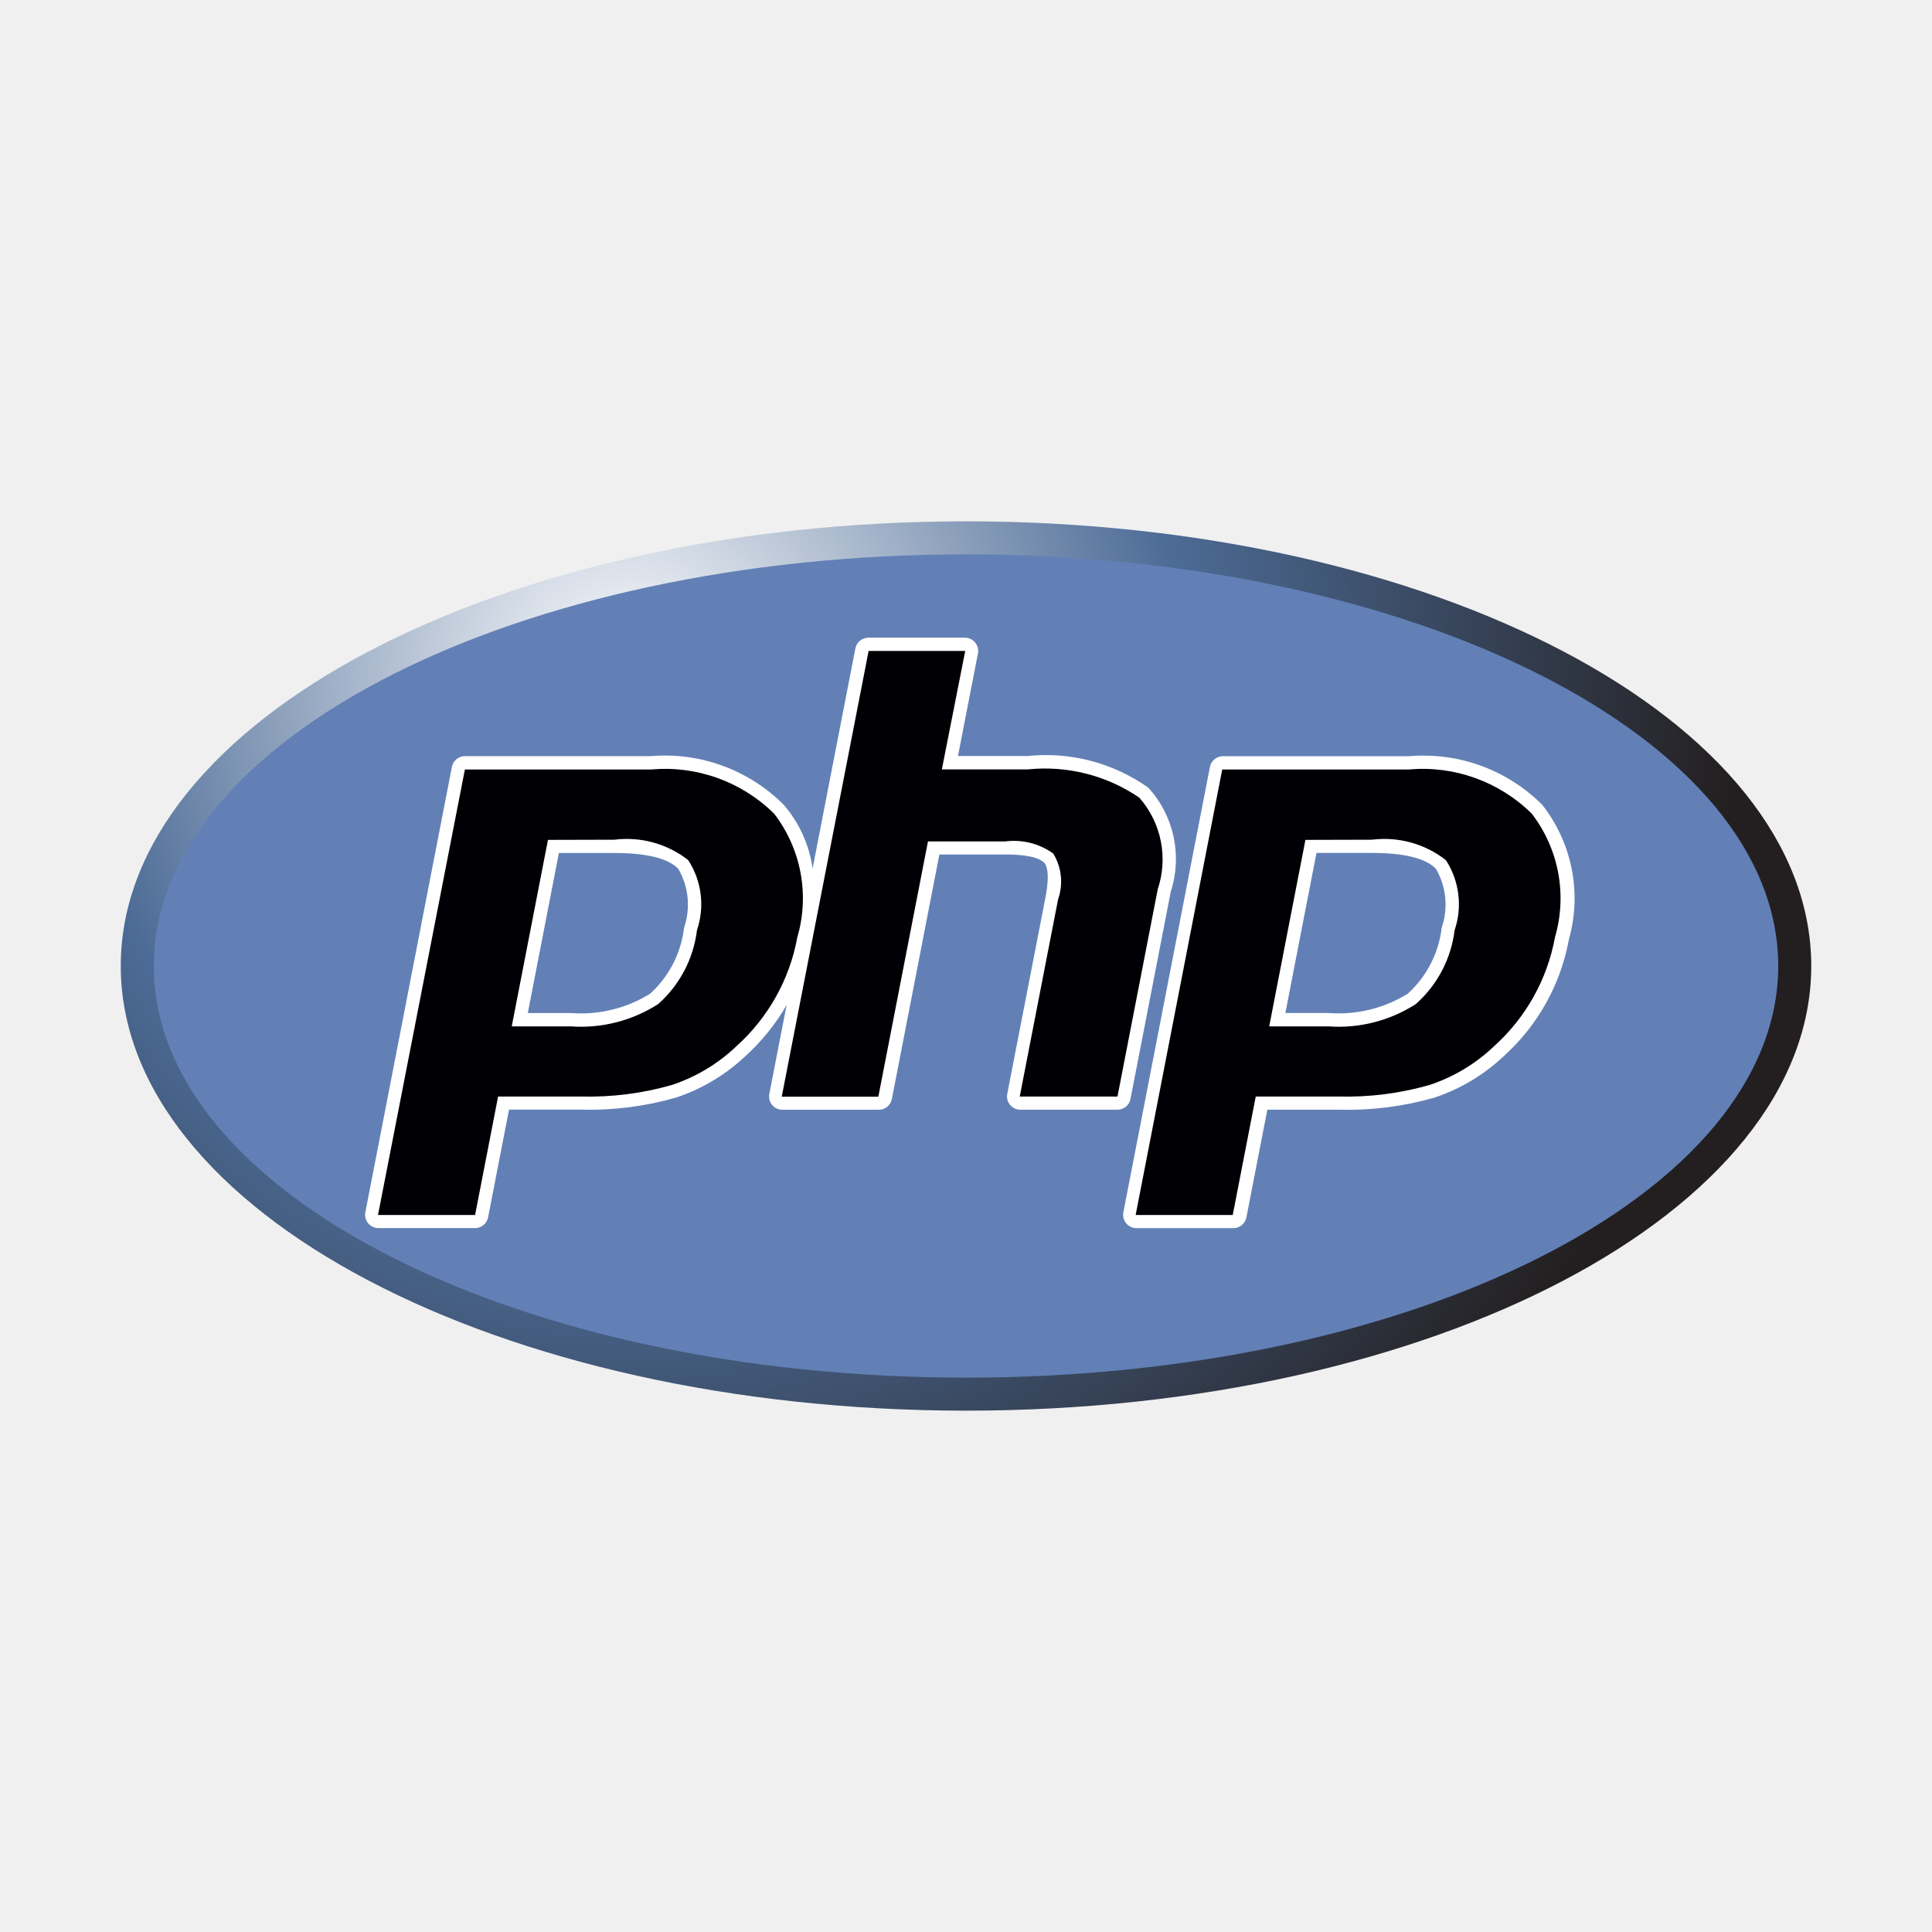
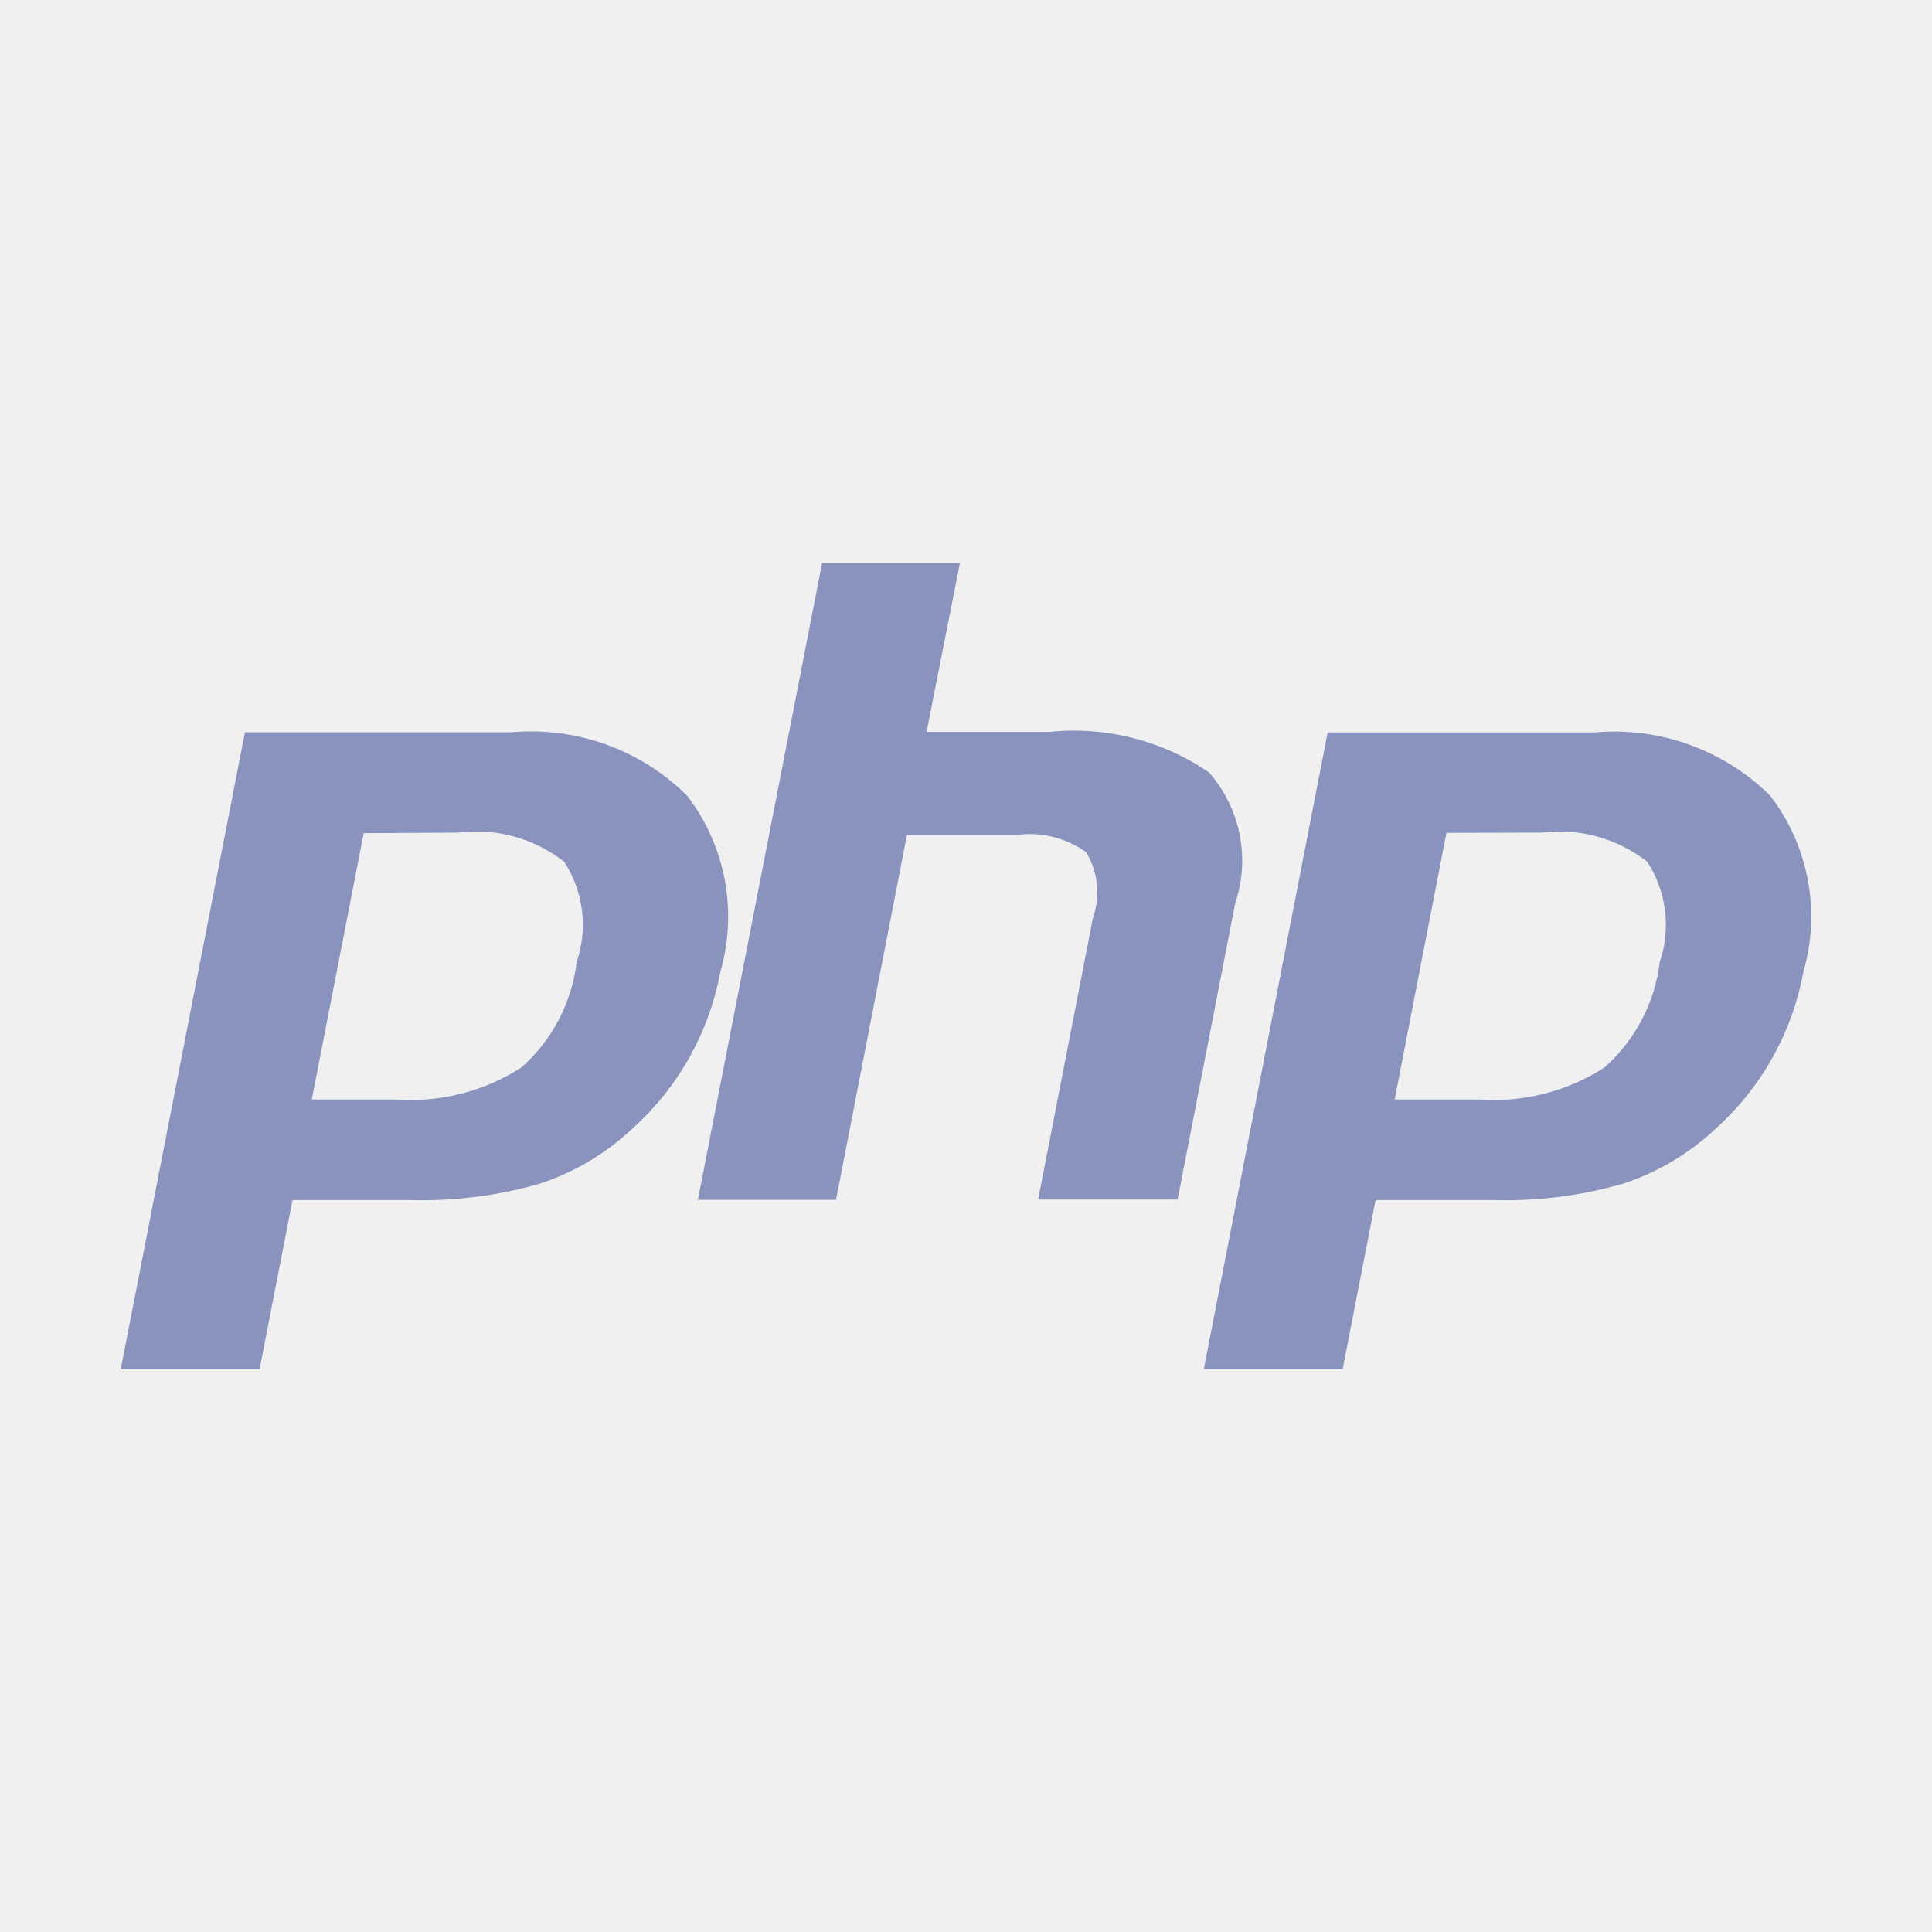
- <svg xmlns="http://www.w3.org/2000/svg" width="32" height="32" viewBox="0 0 32 32">
-   <defs>
-     <radialGradient id="vscodeIconsFileTypePhp0" cx="-16.114" cy="20.532" r="18.384" gradientTransform="translate(26.52 -9.307)" gradientUnits="userSpaceOnUse">
-       <stop offset="0" stop-color="#fff" />
-       <stop offset=".5" stop-color="#4c6b96" />
-       <stop offset="1" stop-color="#231f20" />
-     </radialGradient>
-   </defs>
-   <ellipse cx="16" cy="16" fill="url(#vscodeIconsFileTypePhp0)" rx="14" ry="7.365" />
-   <ellipse cx="16" cy="16" fill="#6280b6" rx="13.453" ry="6.818" />
-   <path fill="#fff" d="m18.725 18.2l.667-3.434a1.75 1.75 0 0 0-.372-1.719a2.93 2.93 0 0 0-2-.525h-1.153l.331-1.7a.22.22 0 0 0-.215-.26h-1.6a.22.22 0 0 0-.215.177l-.709 3.646a2.05 2.05 0 0 0-.477-1.054a2.78 2.78 0 0 0-2.2-.807H7.7a.22.22 0 0 0-.215.177l-1.434 7.38a.22.22 0 0 0 .215.26h1.603a.22.22 0 0 0 .215-.177l.347-1.785h1.2a5.2 5.2 0 0 0 1.568-.2a3.1 3.1 0 0 0 1.15-.689a3.5 3.5 0 0 0 .68-.844l-.287 1.475a.22.22 0 0 0 .215.26h1.6a.22.22 0 0 0 .215-.177l.787-4.051h1.094c.466 0 .6.093.64.133s.1.165.025.569l-.635 3.265a.22.22 0 0 0 .215.26h1.62a.22.22 0 0 0 .207-.18m-7.395-2.834a1.75 1.75 0 0 1-.561 1.092a2.17 2.17 0 0 1-1.315.321h-.712l.515-2.651h.921c.677 0 .949.145 1.059.266a1.18 1.18 0 0 1 .093.972m14.216-2.034a2.78 2.78 0 0 0-2.2-.807h-3.091a.22.22 0 0 0-.215.177l-1.434 7.38a.22.22 0 0 0 .215.26h1.608a.22.22 0 0 0 .215-.177l.347-1.785h1.2a5.2 5.2 0 0 0 1.568-.2a3.1 3.1 0 0 0 1.15-.689a3.43 3.43 0 0 0 1.076-1.927a2.51 2.51 0 0 0-.439-2.232m-1.667 2.034a1.75 1.75 0 0 1-.561 1.092a2.17 2.17 0 0 1-1.318.32h-.71l.515-2.651h.921c.677 0 .949.145 1.059.266a1.18 1.18 0 0 1 .094.973" />
-   <path fill="#000004" d="M10.178 13.908a1.65 1.65 0 0 1 1.221.338a1.34 1.34 0 0 1 .145 1.161a1.95 1.95 0 0 1-.642 1.223a2.36 2.36 0 0 1-1.448.37h-.978l.6-3.089Zm-3.917 6.216h1.608l.381-1.962h1.377a5 5 0 0 0 1.5-.191a2.84 2.84 0 0 0 1.07-.642a3.2 3.2 0 0 0 1.01-1.808a2.3 2.3 0 0 0-.385-2.044a2.57 2.57 0 0 0-2.035-.732H7.7Zm8.126-9.342h1.6l-.387 1.962h1.421a2.77 2.77 0 0 1 1.85.468a1.55 1.55 0 0 1 .305 1.516l-.667 3.434H16.89l.635-3.265a.89.89 0 0 0-.08-.76a1.12 1.12 0 0 0-.8-.2H15.37l-.822 4.228h-1.6Zm8.34 3.126a1.65 1.65 0 0 1 1.221.338a1.34 1.34 0 0 1 .145 1.161a1.95 1.95 0 0 1-.642 1.223A2.36 2.36 0 0 1 22 17h-.978l.6-3.089Zm-3.917 6.216h1.608l.381-1.962h1.377a5 5 0 0 0 1.5-.191a2.84 2.84 0 0 0 1.07-.642a3.2 3.2 0 0 0 1.01-1.808a2.3 2.3 0 0 0-.385-2.044a2.57 2.57 0 0 0-2.035-.732h-3.092Z" />
+ <svg xmlns="http://www.w3.org/2000/svg" width="30" height="30" viewBox="0 0 32 32">
+   <path fill="#8993be" d="M7.6 13.791a2.35 2.35 0 0 1 1.745.483a1.92 1.92 0 0 1 .207 1.66a2.78 2.78 0 0 1-.918 1.748a3.38 3.38 0 0 1-2.07.529h-1.4l.86-4.411ZM2 22.677h2.3l.545-2.8h1.967a7 7 0 0 0 2.144-.277a4.1 4.1 0 0 0 1.53-.918A4.6 4.6 0 0 0 11.93 16.1a3.29 3.29 0 0 0-.55-2.922a3.67 3.67 0 0 0-2.91-1.049H4.057ZM13.617 9.323H15.9l-.553 2.8h2.031a3.96 3.96 0 0 1 2.645.669a2.21 2.21 0 0 1 .436 2.167l-.954 4.909h-2.31l.908-4.667a1.27 1.27 0 0 0-.114-1.086a1.6 1.6 0 0 0-1.144-.286h-1.823l-1.175 6.044h-2.288Zm11.922 4.468a2.35 2.35 0 0 1 1.745.483a1.92 1.92 0 0 1 .207 1.66a2.78 2.78 0 0 1-.918 1.748a3.38 3.38 0 0 1-2.074.529H23.1l.858-4.416Zm-5.6 8.886h2.3l.545-2.8h1.968A7 7 0 0 0 26.9 19.6a4.1 4.1 0 0 0 1.53-.918a4.6 4.6 0 0 0 1.439-2.582a3.29 3.29 0 0 0-.55-2.922a3.67 3.67 0 0 0-2.909-1.046h-4.42Z">
+         </path>
</svg>
